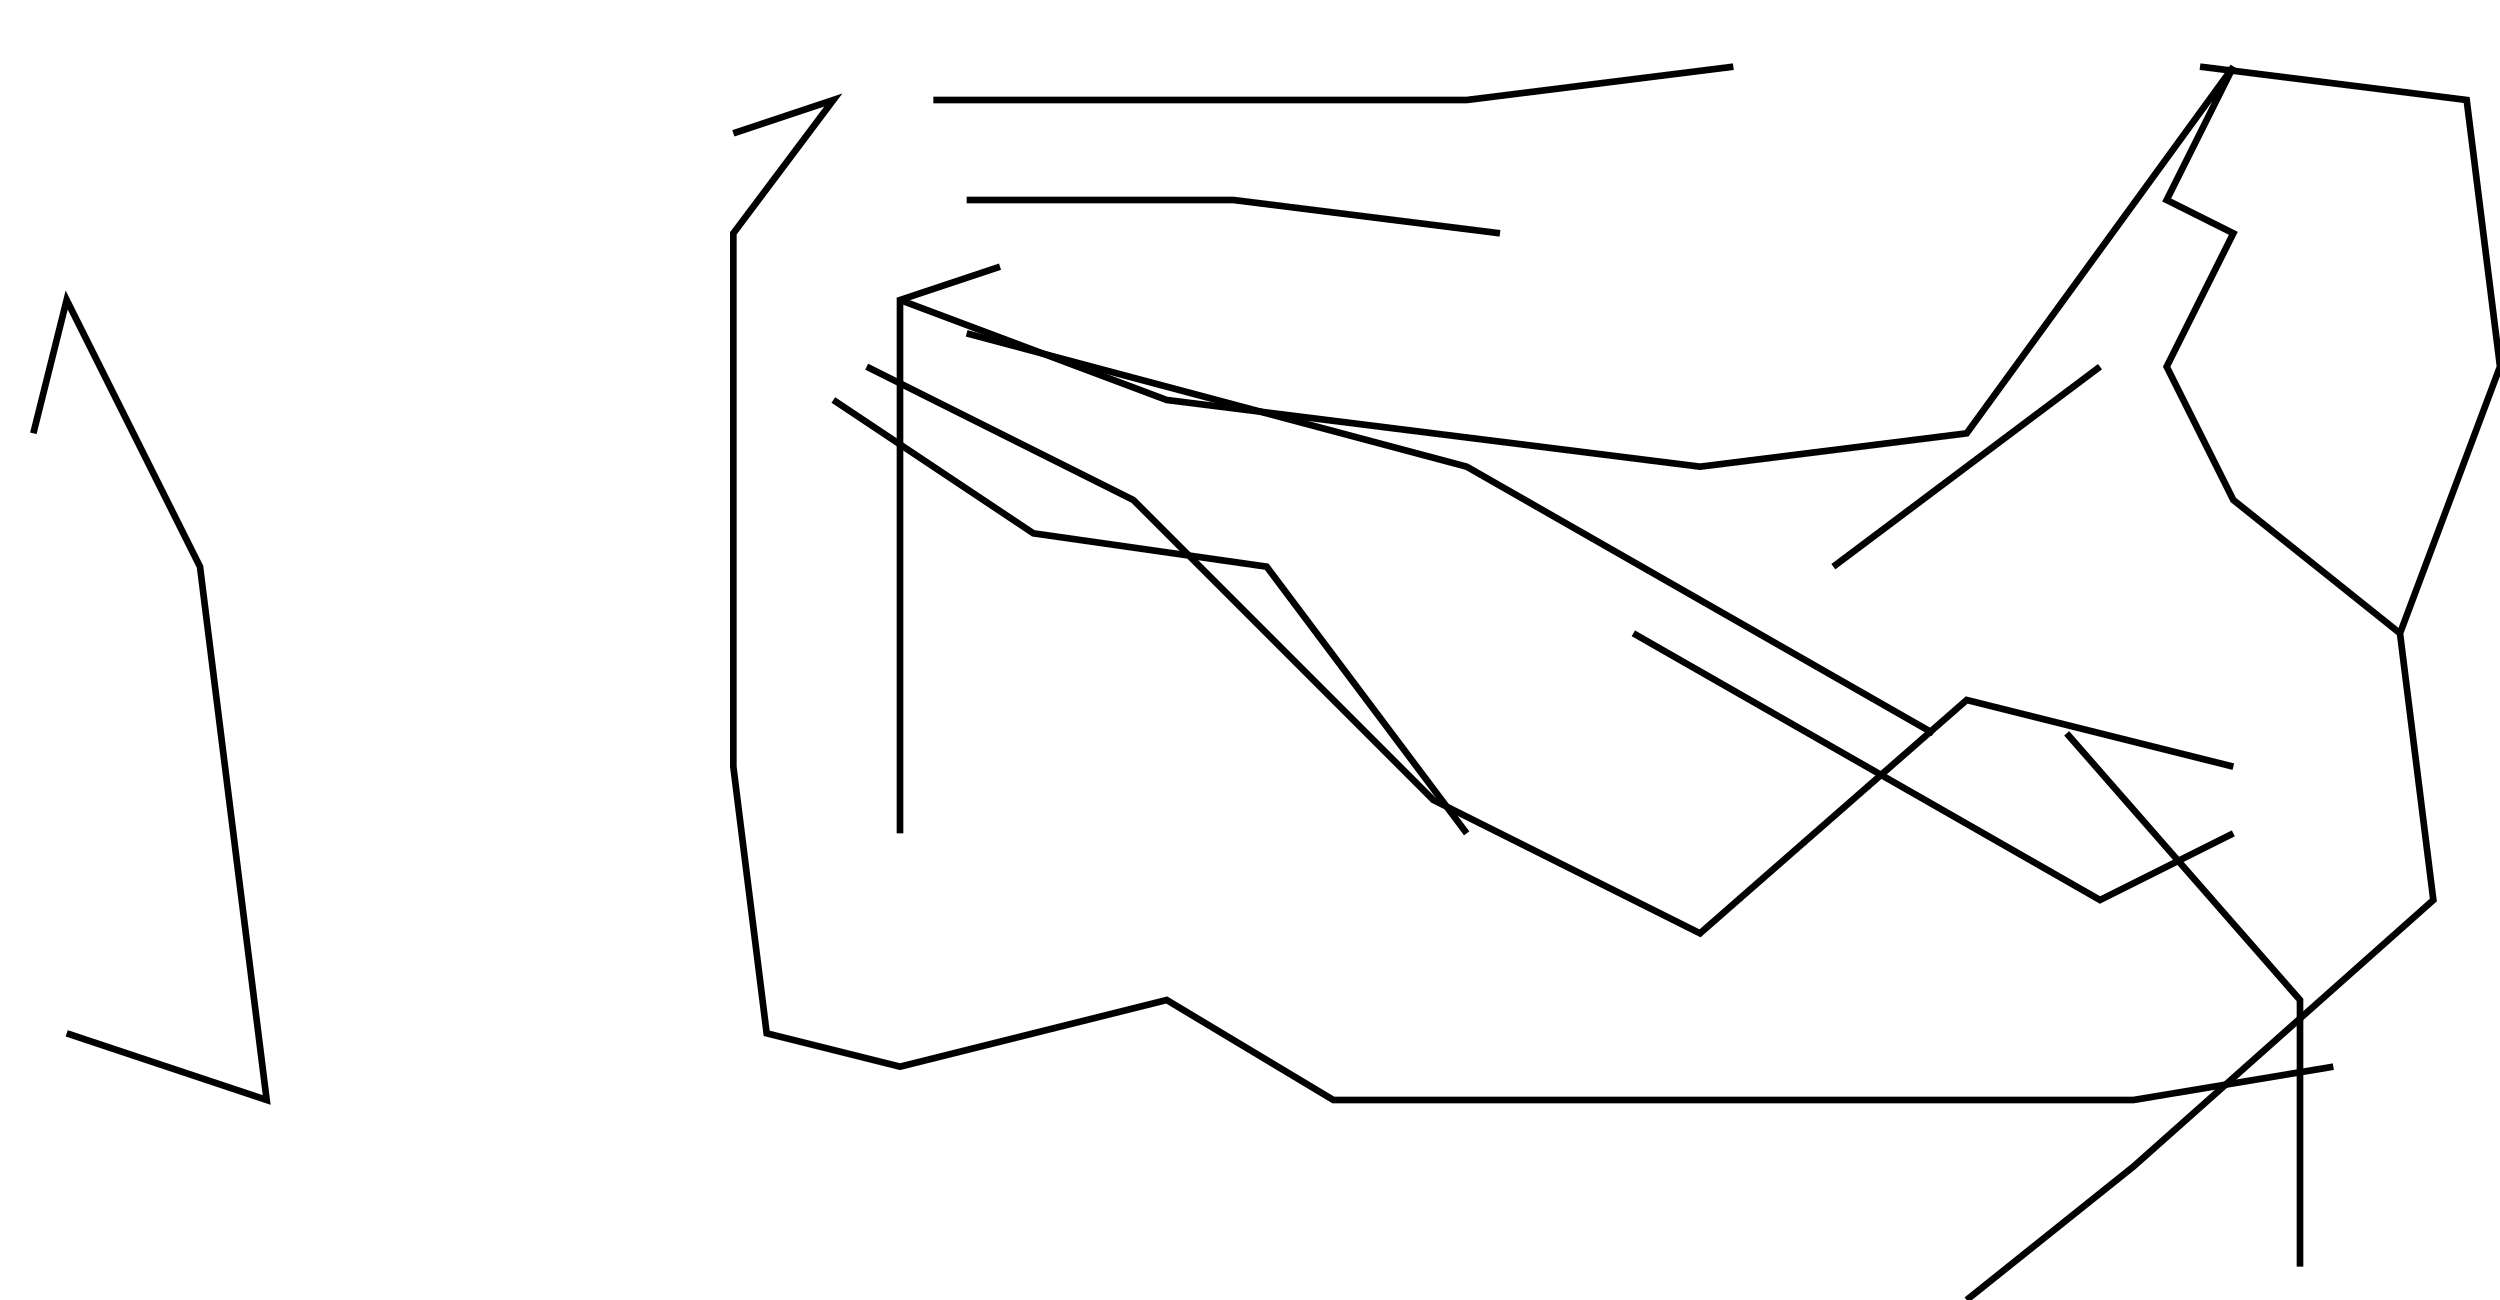
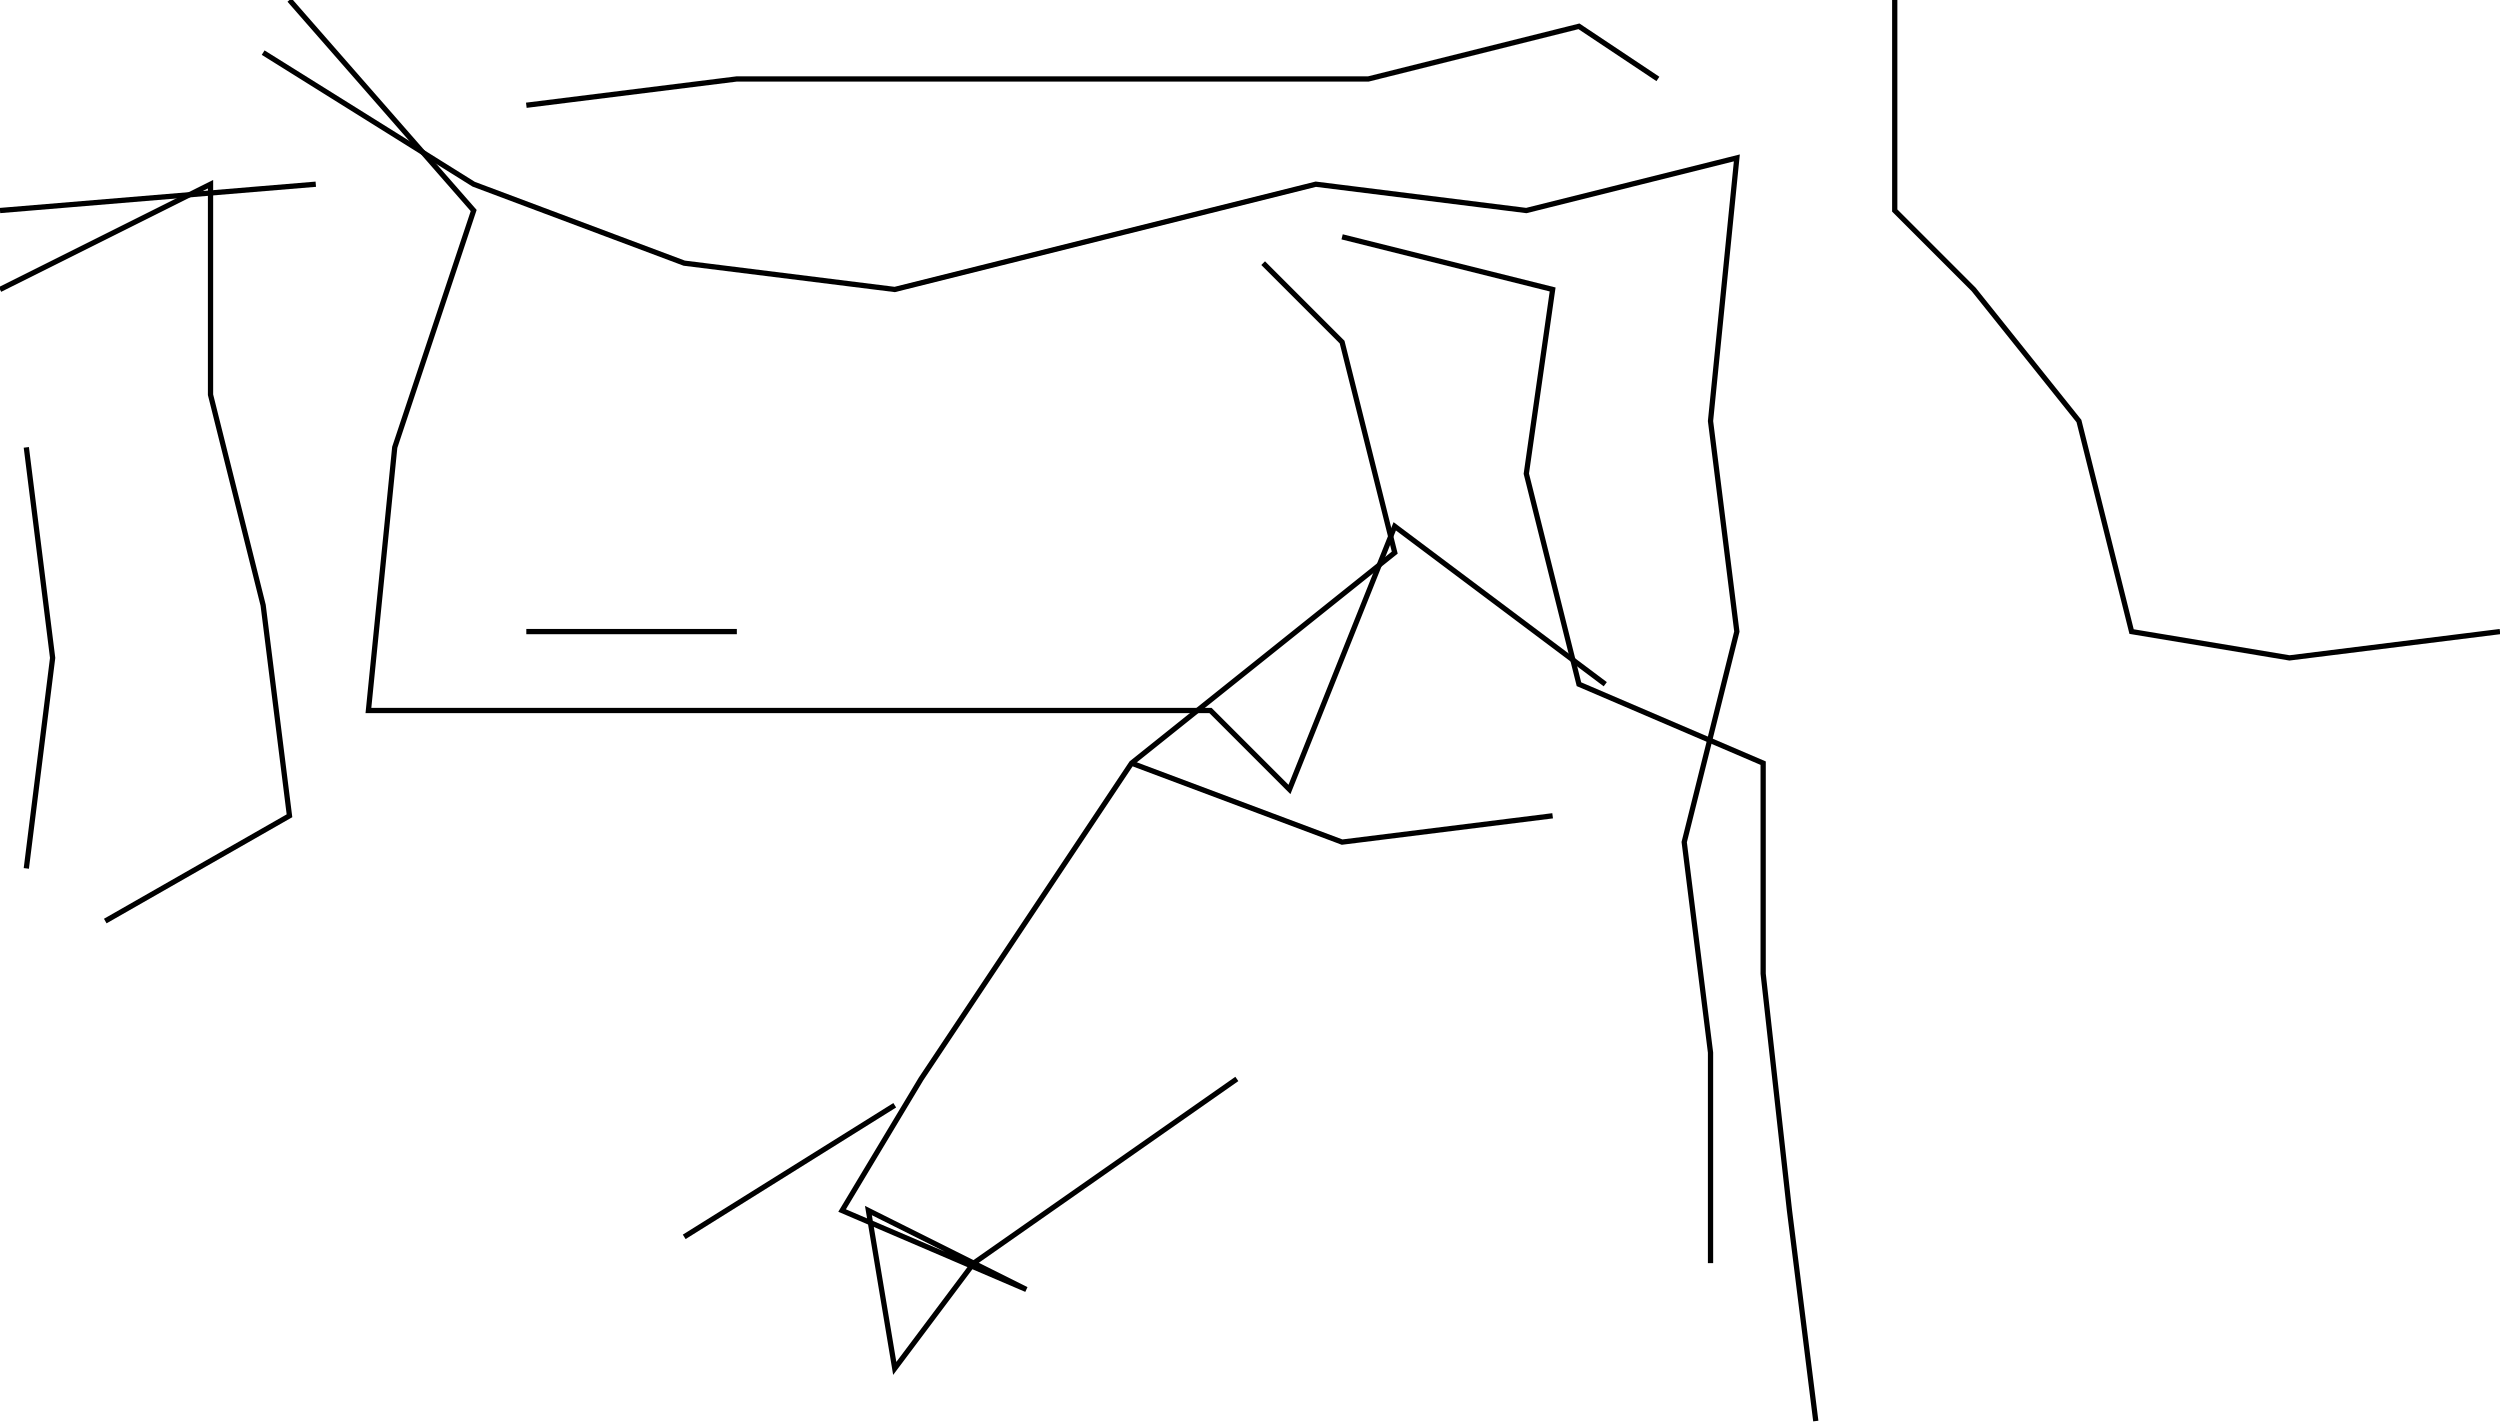
- <svg xmlns="http://www.w3.org/2000/svg" height="195px" width="375px" version="1.1">
-   <polyline points="330.0,10.0,370.0,15.0,375.0,55.0,360.0,95.0,365.0,135.0,320.0,175.0,295.0,195.0" stroke="black" stroke-width="1" fill="none" />
-   <polyline points="335.0,125.0,315.0,135.0,245.0,95.0" stroke="black" stroke-width="1" fill="none" />
-   <polyline points="275.0,85.0,315.0,55.0" stroke="black" stroke-width="1" fill="none" />
-   <polyline points="310.0,110.0,345.0,150.0,345.0,190.0" stroke="black" stroke-width="1" fill="none" />
-   <polyline points="135.0,125.0,135.0,85.0,135.0,45.0,150.0,40.0" stroke="black" stroke-width="1" fill="none" />
-   <polyline points="145.0,50.0,220.0,70.0,290.0,110.0" stroke="black" stroke-width="1" fill="none" />
-   <polyline points="225.0,35.0,185.0,30.0,145.0,30.0" stroke="black" stroke-width="1" fill="none" />
-   <polyline points="140.0,15.0,180.0,15.0,220.0,15.0,260.0,10.0" stroke="black" stroke-width="1" fill="none" />
-   <polyline points="135.0,45.0,175.0,60.0,215.0,65.0,255.0,70.0,295.0,65.0,335.0,10.0,325.0,30.0,335.0,35.0,325.0,55.0,335.0,75.0,360.0,95.0" stroke="black" stroke-width="1" fill="none" />
-   <polyline points="335.0,115.0,295.0,105.0,255.0,140.0,215.0,120.0,170.0,75.0,130.0,55.0" stroke="black" stroke-width="1" fill="none" />
-   <polyline points="125.0,60.0,155.0,80.0,190.0,85.0,220.0,125.0" stroke="black" stroke-width="1" fill="none" />
-   <polyline points="350.0,160.0,320.0,165.0,280.0,165.0,240.0,165.0,200.0,165.0,175.0,150.0,135.0,160.0,115.0,155.0,110.0,115.0,110.0,75.0,110.0,35.0,125.0,15.0,110.0,20.0" stroke="black" stroke-width="1" fill="none" />
-   <polyline points="5.0,65.0,10.0,45.0,30.0,85.0,35.0,125.0,40.0,165.0,10.0,155.0" stroke="black" stroke-width="1" fill="none" />
+ <svg xmlns="http://www.w3.org/2000/svg" height="270px" width="475px" version="1.1">
+   <polyline points="55.0,0.0,90.0,40.0,75.0,85.0,70.0,135.0,110.0,135.0,150.0,135.0,190.0,135.0,230.0,135.0,245.0,150.0,265.0,100.0,305.0,130.0" stroke="black" stroke-width="1" fill="none" />
+   <polyline points="295.0,155.0,255.0,160.0,215.0,145.0" stroke="black" stroke-width="1" fill="none" />
+   <polyline points="235.0,205.0,185.0,240.0,170.0,260.0,165.0,230.0,195.0,245.0,160.0,230.0,175.0,205.0,215.0,145.0,265.0,105.0,255.0,65.0,240.0,50.0" stroke="black" stroke-width="1" fill="none" />
+   <polyline points="255.0,45.0,295.0,55.0,290.0,90.0,300.0,130.0,335.0,145.0,335.0,185.0,340.0,230.0,345.0,270.0" stroke="black" stroke-width="1" fill="none" />
+   <polyline points="170.0,210.0,130.0,235.0" stroke="black" stroke-width="1" fill="none" />
+   <polyline points="140.0,120.0,100.0,120.0" stroke="black" stroke-width="1" fill="none" />
+   <polyline points="100.0,20.0,140.0,15.0,180.0,15.0,220.0,15.0,260.0,15.0,300.0,5.0,315.0,15.0" stroke="black" stroke-width="1" fill="none" />
+   <polyline points="360.0,0.0,360.0,40.0,375.0,55.0,395.0,80.0,405.0,120.0,435.0,125.0,475.0,120.0" stroke="black" stroke-width="1" fill="none" />
+   <polyline points="325.0,240.0,325.0,200.0,320.0,160.0,330.0,120.0,325.0,80.0,330.0,30.0,290.0,40.0,250.0,35.0,210.0,45.0,170.0,55.0,130.0,50.0,90.0,35.0,50.0,10.0" stroke="black" stroke-width="1" fill="none" />
+   <polyline points="60.0,35.0,0.0,40.0" stroke="black" stroke-width="1" fill="none" />
+   <polyline points="0.0,55.0,40.0,35.0,40.0,75.0,50.0,115.0,55.0,155.0,20.0,175.0" stroke="black" stroke-width="1" fill="none" />
+   <polyline points="5.0,165.0,10.0,125.0,5.0,85.0" stroke="black" stroke-width="1" fill="none" />
</svg>
